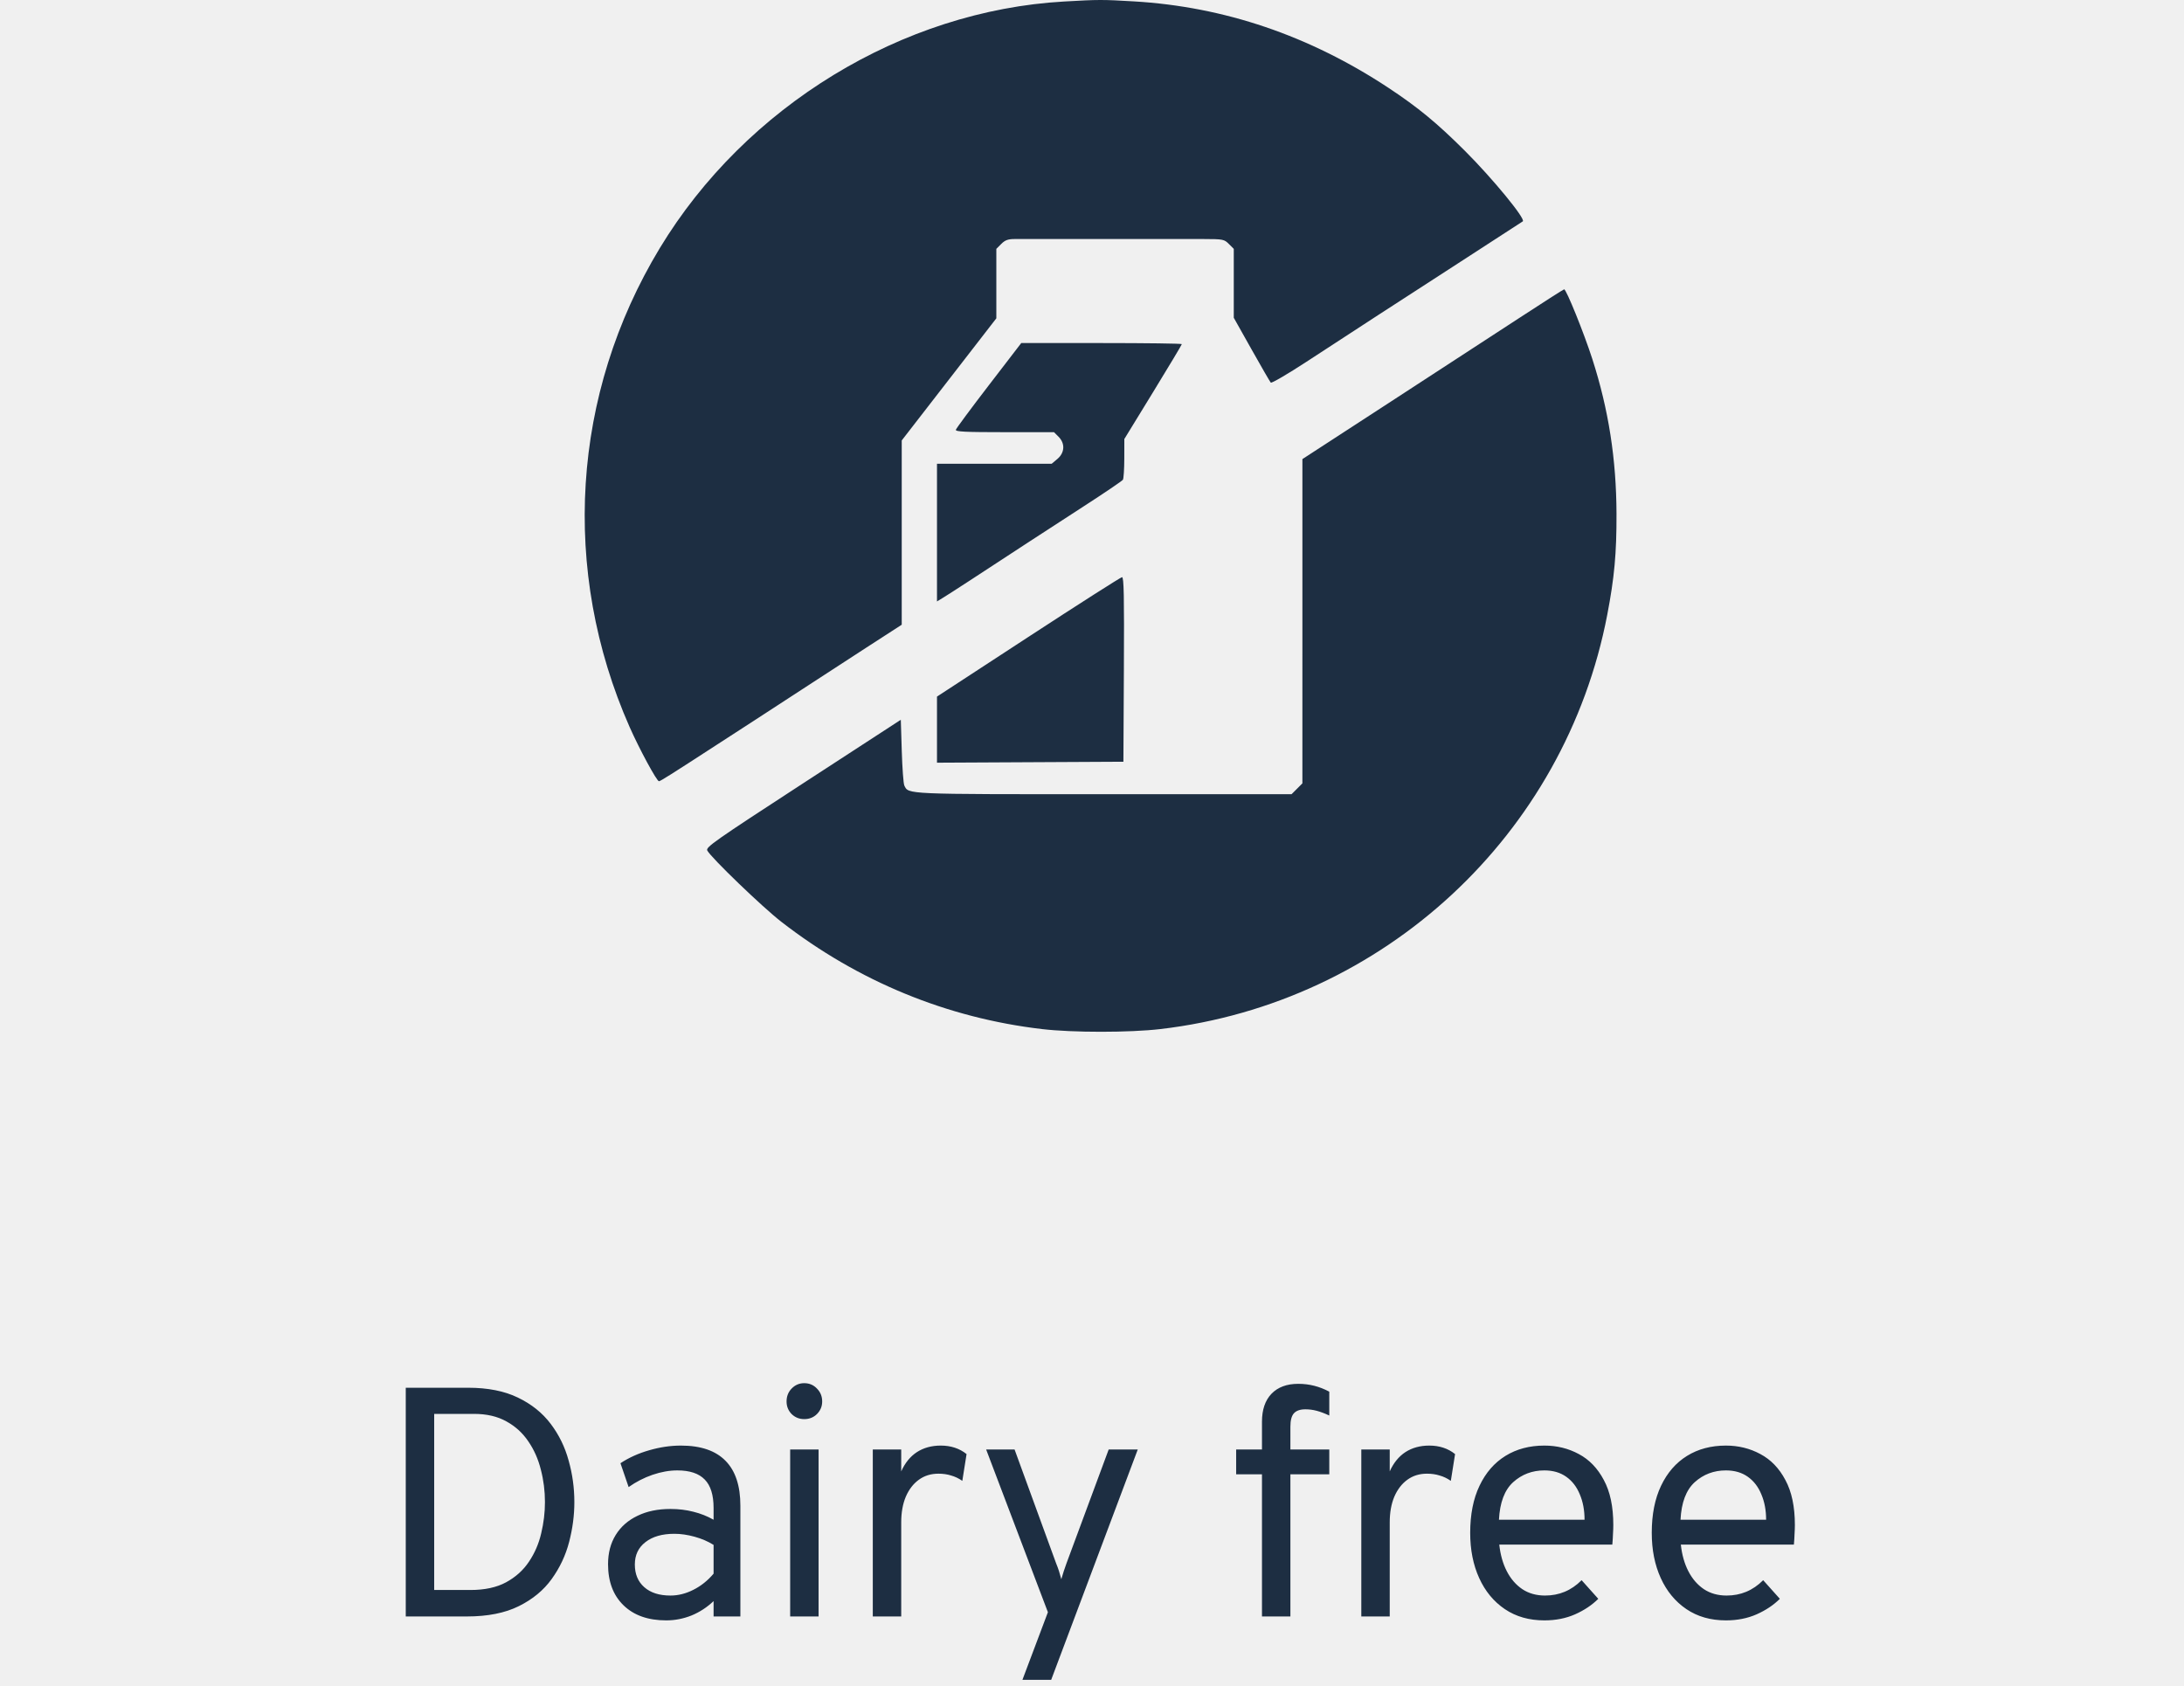
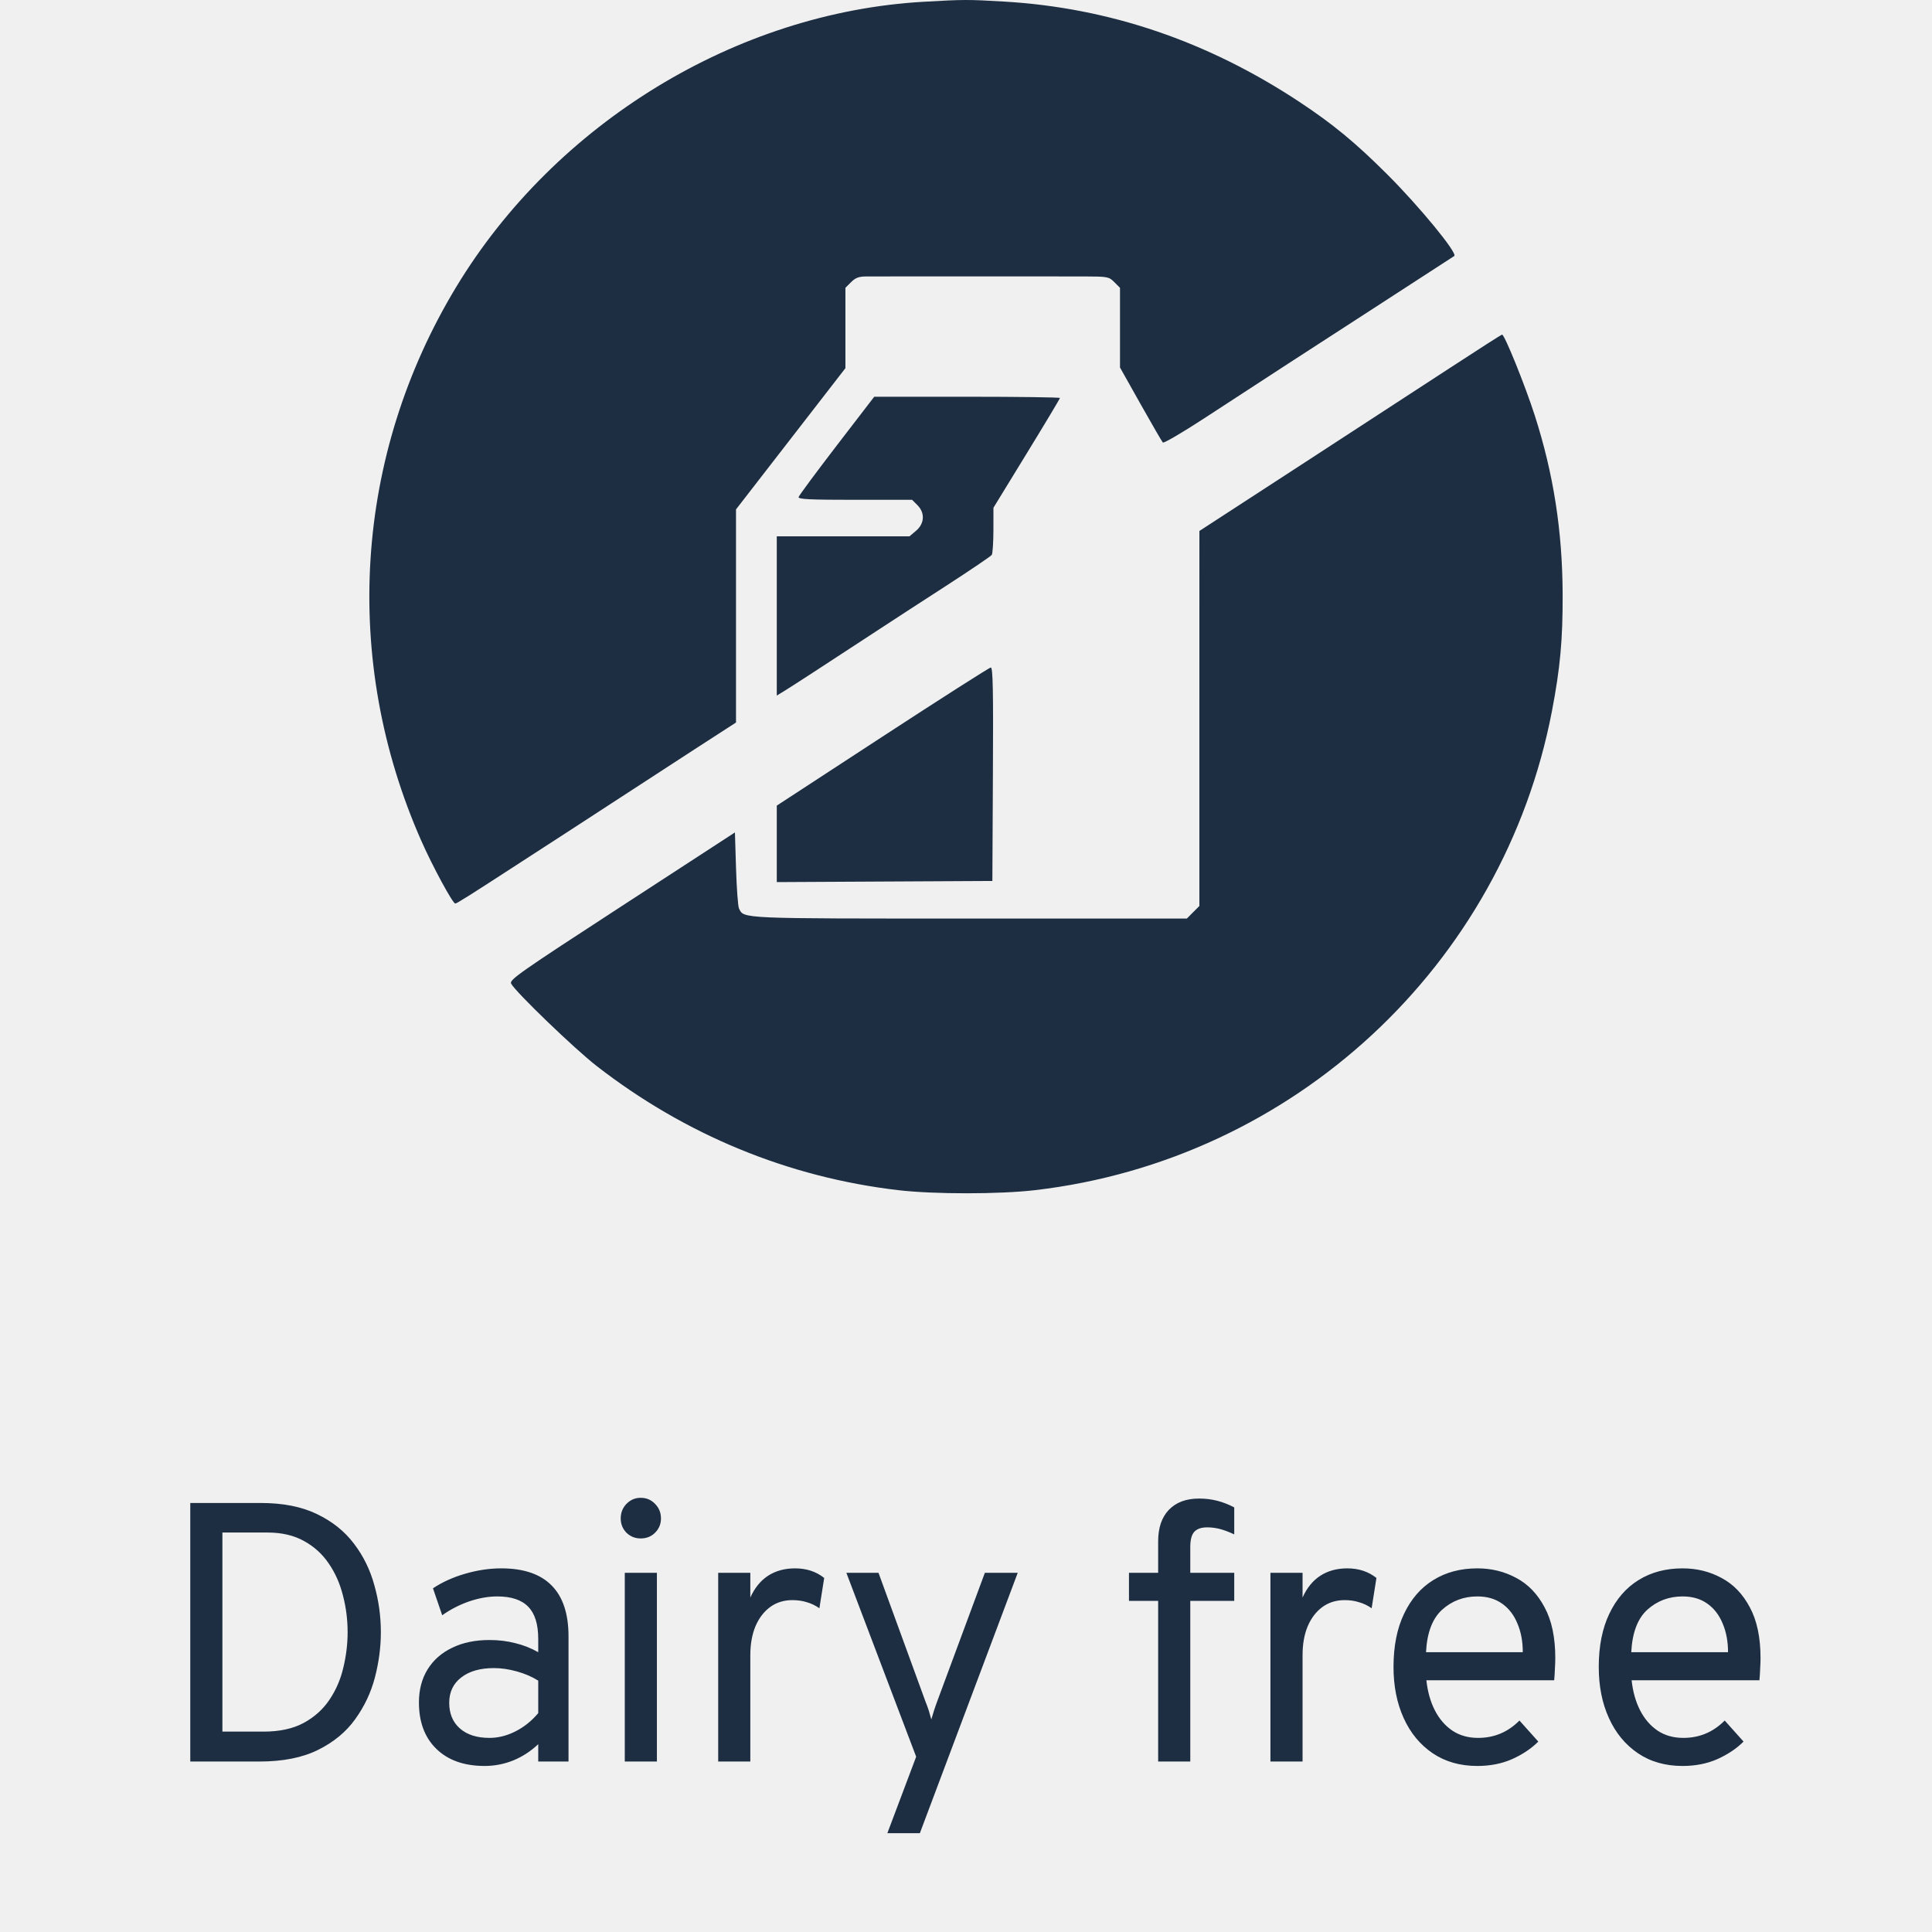
- <svg xmlns="http://www.w3.org/2000/svg" width="127" height="98" viewBox="0 0 127 98" fill="none">
-   <g clip-path="url(#clip0_102_37)">
-     <path fill-rule="evenodd" clip-rule="evenodd" d="M61.874 0.088C52.468 0.622 43.356 6.181 38.367 14.429C33.239 22.908 32.592 33.175 36.613 42.279C37.178 43.557 38.191 45.43 38.318 45.43C38.398 45.43 38.995 45.054 41.65 43.33C42.213 42.964 43.197 42.328 43.835 41.915C44.474 41.502 45.739 40.679 46.647 40.085C47.554 39.492 49.228 38.404 50.366 37.667L52.436 36.329V30.971V25.613L55.187 22.062L57.937 18.511V16.492V14.472L58.221 14.187C58.445 13.963 58.612 13.902 59.003 13.9C59.646 13.896 68.408 13.896 69.976 13.9C71.126 13.903 71.186 13.914 71.459 14.187L71.744 14.472V16.475V18.478L72.779 20.32C73.348 21.333 73.851 22.202 73.896 22.25C73.942 22.298 74.871 21.756 75.962 21.044C79.837 18.516 80.471 18.104 84.471 15.518C86.696 14.079 88.532 12.889 88.552 12.872C88.723 12.726 86.797 10.382 85.182 8.769C83.575 7.165 82.451 6.238 80.75 5.115C76.14 2.07 71.19 0.389 65.925 0.08C64.083 -0.028 63.914 -0.028 61.874 0.088ZM88.295 18.524C86.869 19.456 83.459 21.677 80.718 23.458L75.735 26.697L75.735 36.126L75.734 45.554L75.419 45.87L75.104 46.185H64.196C52.547 46.185 52.836 46.198 52.586 45.677C52.535 45.571 52.468 44.667 52.438 43.67L52.382 41.856L46.699 45.552C41.523 48.92 41.027 49.268 41.129 49.46C41.357 49.885 44.326 52.744 45.434 53.604C49.895 57.067 55.069 59.197 60.594 59.843C62.381 60.053 65.687 60.052 67.479 59.842C80.471 58.321 91.007 48.552 93.462 35.75C93.877 33.59 94.007 32.162 94 29.882C93.989 26.694 93.54 23.821 92.597 20.886C92.106 19.36 91.076 16.813 90.955 16.824C90.919 16.827 89.722 17.592 88.295 18.524ZM57.502 22.401C56.466 23.749 55.602 24.915 55.583 24.992C55.555 25.104 56.124 25.132 58.419 25.132H61.291L61.555 25.397C61.945 25.787 61.917 26.326 61.488 26.688L61.157 26.967H57.821H54.486V30.971V34.975L54.89 34.727C55.254 34.505 56.861 33.46 59.771 31.552C60.334 31.183 61.791 30.238 63.007 29.451C64.223 28.665 65.254 27.966 65.297 27.899C65.341 27.832 65.377 27.271 65.378 26.654L65.38 25.53L67.052 22.802C67.971 21.301 68.724 20.045 68.724 20.011C68.724 19.977 66.623 19.949 64.055 19.949H59.386L57.502 22.401ZM59.798 37.04L54.486 40.508V42.43V44.352L59.906 44.324L65.326 44.296L65.354 38.925C65.376 34.659 65.354 33.555 65.246 33.563C65.171 33.569 62.719 35.133 59.798 37.04Z" fill="#1D2E42" />
-     <path d="M23.595 94V80.7H27.224C28.364 80.7 29.327 80.89 30.112 81.27C30.904 81.65 31.541 82.16 32.022 82.799C32.503 83.433 32.852 84.145 33.067 84.937C33.289 85.722 33.399 86.527 33.399 87.35C33.399 88.116 33.298 88.889 33.095 89.668C32.893 90.447 32.554 91.166 32.079 91.825C31.61 92.477 30.974 93.002 30.169 93.401C29.365 93.8 28.358 94 27.148 94H23.595ZM25.248 92.461H27.357C28.187 92.461 28.877 92.312 29.428 92.014C29.986 91.71 30.429 91.311 30.758 90.817C31.094 90.317 31.332 89.766 31.471 89.165C31.617 88.556 31.689 87.952 31.689 87.35C31.689 86.704 31.61 86.077 31.452 85.469C31.3 84.855 31.056 84.304 30.72 83.816C30.391 83.328 29.967 82.942 29.447 82.657C28.928 82.366 28.301 82.22 27.566 82.22H25.248V92.461ZM38.74 94.228C37.688 94.228 36.862 93.937 36.26 93.354C35.658 92.771 35.358 91.973 35.358 90.96C35.358 90.308 35.506 89.741 35.804 89.26C36.102 88.778 36.523 88.408 37.068 88.148C37.612 87.882 38.252 87.749 38.987 87.749C39.462 87.749 39.905 87.803 40.317 87.91C40.735 88.012 41.127 88.167 41.495 88.376V87.692C41.495 86.938 41.324 86.387 40.982 86.039C40.64 85.684 40.108 85.507 39.386 85.507C38.923 85.507 38.442 85.593 37.942 85.763C37.448 85.934 36.985 86.172 36.555 86.476L36.08 85.089C36.567 84.766 37.121 84.516 37.742 84.338C38.369 84.155 38.987 84.063 39.595 84.063C40.747 84.063 41.612 84.358 42.188 84.947C42.764 85.529 43.053 86.4 43.053 87.559V94H41.495V93.107C41.115 93.468 40.687 93.747 40.212 93.943C39.737 94.133 39.246 94.228 38.74 94.228ZM38.987 92.784C39.436 92.784 39.88 92.673 40.317 92.451C40.76 92.23 41.153 91.916 41.495 91.511V89.839C41.172 89.636 40.804 89.478 40.393 89.364C39.981 89.25 39.588 89.193 39.215 89.193C38.505 89.193 37.945 89.355 37.533 89.677C37.121 89.994 36.916 90.428 36.916 90.979C36.916 91.536 37.099 91.977 37.467 92.299C37.834 92.623 38.341 92.784 38.987 92.784ZM45.948 94V84.291H47.601V94H45.948ZM46.765 82.524C46.48 82.524 46.236 82.426 46.033 82.23C45.837 82.027 45.739 81.783 45.739 81.498C45.739 81.2 45.837 80.95 46.033 80.748C46.236 80.538 46.48 80.434 46.765 80.434C47.062 80.434 47.309 80.538 47.506 80.748C47.708 80.95 47.81 81.2 47.81 81.498C47.81 81.783 47.708 82.027 47.506 82.23C47.309 82.426 47.062 82.524 46.765 82.524ZM50.753 94V84.291H52.406V85.564C52.627 85.07 52.931 84.696 53.318 84.443C53.71 84.19 54.173 84.063 54.705 84.063C55.294 84.063 55.794 84.228 56.206 84.557L55.959 86.115C55.75 85.969 55.531 85.865 55.303 85.802C55.082 85.732 54.838 85.697 54.572 85.697C54.135 85.697 53.755 85.814 53.432 86.049C53.109 86.283 52.855 86.612 52.672 87.037C52.494 87.461 52.406 87.958 52.406 88.528V94H50.753ZM59.454 97.686L60.936 93.753L57.345 84.291H58.998L61.411 90.903C61.481 91.074 61.538 91.229 61.582 91.368C61.626 91.508 61.671 91.663 61.715 91.834C61.766 91.663 61.813 91.508 61.858 91.368C61.902 91.229 61.956 91.074 62.019 90.903L64.47 84.291H66.161L61.126 97.686H59.454ZM73.384 94V85.735H71.883V84.291H73.384V82.676C73.384 81.979 73.567 81.438 73.935 81.052C74.308 80.665 74.828 80.472 75.493 80.472C75.816 80.472 76.126 80.51 76.424 80.586C76.722 80.662 77.013 80.776 77.298 80.928V82.315C77.025 82.188 76.782 82.097 76.566 82.04C76.351 81.983 76.132 81.954 75.911 81.954C75.6 81.954 75.376 82.033 75.236 82.192C75.103 82.344 75.037 82.6 75.037 82.961V84.291H77.298V85.735H75.037V94H73.384ZM79.16 94V84.291H80.813V85.564C81.035 85.07 81.339 84.696 81.725 84.443C82.118 84.19 82.58 84.063 83.112 84.063C83.701 84.063 84.201 84.228 84.613 84.557L84.366 86.115C84.157 85.969 83.939 85.865 83.71 85.802C83.489 85.732 83.245 85.697 82.979 85.697C82.542 85.697 82.162 85.814 81.839 86.049C81.516 86.283 81.263 86.612 81.079 87.037C80.902 87.461 80.813 87.958 80.813 88.528V94H79.16ZM89.805 94.228C88.919 94.228 88.152 94.01 87.506 93.573C86.86 93.135 86.363 92.534 86.015 91.767C85.666 91.001 85.492 90.124 85.492 89.136C85.492 88.066 85.673 87.154 86.034 86.4C86.395 85.64 86.898 85.061 87.544 84.662C88.19 84.263 88.944 84.063 89.805 84.063C90.534 84.063 91.202 84.228 91.81 84.557C92.418 84.88 92.902 85.383 93.263 86.067C93.631 86.745 93.814 87.616 93.814 88.68C93.814 88.832 93.808 89.009 93.795 89.212C93.789 89.408 93.776 89.611 93.757 89.82H87.183C87.247 90.409 87.392 90.925 87.62 91.368C87.848 91.812 88.149 92.16 88.523 92.413C88.897 92.66 89.337 92.784 89.843 92.784C90.255 92.784 90.635 92.711 90.983 92.566C91.338 92.42 91.667 92.195 91.971 91.891L92.94 92.974C92.579 93.335 92.13 93.636 91.591 93.876C91.059 94.111 90.464 94.228 89.805 94.228ZM87.164 88.376H92.142C92.142 87.825 92.05 87.334 91.867 86.903C91.689 86.466 91.427 86.124 91.078 85.877C90.73 85.63 90.306 85.507 89.805 85.507C89.102 85.507 88.498 85.735 87.991 86.191C87.49 86.647 87.215 87.375 87.164 88.376ZM100.363 94.228C99.476 94.228 98.71 94.01 98.064 93.573C97.418 93.135 96.921 92.534 96.573 91.767C96.224 91.001 96.05 90.124 96.05 89.136C96.05 88.066 96.231 87.154 96.591 86.4C96.953 85.64 97.456 85.061 98.102 84.662C98.748 84.263 99.502 84.063 100.363 84.063C101.091 84.063 101.759 84.228 102.367 84.557C102.975 84.88 103.46 85.383 103.821 86.067C104.188 86.745 104.372 87.616 104.372 88.68C104.372 88.832 104.366 89.009 104.353 89.212C104.347 89.408 104.334 89.611 104.315 89.82H97.741C97.804 90.409 97.95 90.925 98.178 91.368C98.406 91.812 98.707 92.16 99.081 92.413C99.454 92.66 99.894 92.784 100.401 92.784C100.813 92.784 101.193 92.711 101.541 92.566C101.896 92.42 102.225 92.195 102.529 91.891L103.498 92.974C103.137 93.335 102.687 93.636 102.149 93.876C101.617 94.111 101.022 94.228 100.363 94.228ZM97.722 88.376H102.7C102.7 87.825 102.608 87.334 102.424 86.903C102.247 86.466 101.984 86.124 101.636 85.877C101.288 85.63 100.863 85.507 100.363 85.507C99.66 85.507 99.055 85.735 98.549 86.191C98.048 86.647 97.773 87.375 97.722 88.376Z" fill="#1D2E42" />
-   </g>
-   <defs>
-     <clipPath id="clip0_102_37">
-       <rect width="127" height="98" fill="white" />
-     </clipPath>
-   </defs>
+ <svg xmlns="http://www.w3.org/2000/svg" width="68" height="68" viewBox="0 0 68 68" fill="none">
+   <path fill-rule="evenodd" clip-rule="evenodd" d="M32.512 0.062C25.928 0.435 19.55 4.326 16.057 10.1C12.467 16.036 12.014 23.223 14.829 29.595C15.224 30.49 15.934 31.801 16.023 31.801C16.079 31.801 16.497 31.538 18.355 30.331C18.749 30.075 19.438 29.629 19.885 29.34C20.332 29.052 21.217 28.475 21.853 28.06C22.488 27.644 23.66 26.883 24.456 26.367L25.905 25.43V21.68V17.929L27.831 15.443L29.756 12.958V11.544V10.13L29.955 9.931C30.112 9.774 30.228 9.731 30.502 9.73C30.952 9.727 37.085 9.727 38.183 9.73C38.988 9.732 39.031 9.74 39.221 9.931L39.42 10.13V11.532V12.934L40.145 14.224C40.544 14.933 40.896 15.541 40.928 15.575C40.959 15.609 41.61 15.229 42.373 14.731C45.086 12.961 45.53 12.673 48.33 10.862C49.887 9.855 51.172 9.022 51.186 9.01C51.306 8.908 49.958 7.267 48.827 6.138C47.702 5.015 46.916 4.367 45.725 3.58C42.498 1.449 39.033 0.272 35.348 0.056C34.058 -0.02 33.94 -0.019 32.512 0.062ZM51.007 12.967C50.008 13.619 47.621 15.174 45.703 16.421L42.215 18.688L42.214 25.288L42.214 31.888L41.993 32.109L41.773 32.33H34.137C25.983 32.33 26.185 32.339 26.01 31.974C25.974 31.899 25.928 31.267 25.906 30.569L25.867 29.299L21.89 31.887C18.266 34.244 17.919 34.487 17.991 34.622C18.15 34.92 20.228 36.921 21.004 37.523C24.127 39.947 27.748 41.438 31.616 41.89C32.867 42.037 35.181 42.036 36.435 41.889C45.53 40.825 52.905 33.986 54.624 25.025C54.914 23.513 55.005 22.514 55 20.918C54.992 18.685 54.678 16.675 54.018 14.62C53.674 13.552 52.953 11.769 52.868 11.777C52.843 11.779 52.005 12.314 51.007 12.967ZM29.451 15.68C28.726 16.624 28.122 17.441 28.108 17.494C28.089 17.572 28.487 17.592 30.094 17.592H32.103L32.289 17.778C32.562 18.051 32.542 18.428 32.242 18.681L32.01 18.877H29.675H27.34V21.68V24.482L27.623 24.309C27.878 24.153 29.003 23.422 31.04 22.087C31.434 21.828 32.453 21.166 33.305 20.616C34.156 20.065 34.878 19.576 34.908 19.529C34.938 19.482 34.964 19.09 34.965 18.657L34.966 17.871L36.136 15.961C36.78 14.911 37.306 14.032 37.306 14.008C37.306 13.984 35.836 13.964 34.038 13.964H30.77L29.451 15.68ZM31.058 25.928L27.34 28.355V29.701V31.047L31.134 31.027L34.928 31.007L34.947 27.247C34.963 24.262 34.947 23.489 34.872 23.494C34.82 23.498 33.104 24.593 31.058 25.928Z" fill="#1D2E42" />
+   <path d="M6.697 62V52.9H9.18C9.96 52.9 10.618 53.03 11.156 53.29C11.697 53.55 12.133 53.899 12.462 54.337C12.792 54.77 13.03 55.257 13.177 55.799C13.329 56.336 13.405 56.887 13.405 57.45C13.405 57.974 13.335 58.503 13.197 59.036C13.058 59.569 12.826 60.061 12.501 60.511C12.181 60.958 11.745 61.318 11.195 61.59C10.645 61.864 9.956 62 9.128 62H6.697ZM7.828 60.947H9.271C9.839 60.947 10.311 60.845 10.688 60.642C11.069 60.434 11.373 60.16 11.598 59.822C11.828 59.48 11.99 59.103 12.085 58.691C12.185 58.276 12.235 57.862 12.235 57.45C12.235 57.008 12.181 56.579 12.072 56.163C11.968 55.743 11.802 55.366 11.572 55.032C11.347 54.698 11.056 54.434 10.701 54.239C10.345 54.04 9.917 53.94 9.414 53.94H7.828V60.947ZM17.059 62.156C16.339 62.156 15.774 61.957 15.362 61.558C14.95 61.159 14.745 60.613 14.745 59.92C14.745 59.474 14.847 59.086 15.05 58.757C15.254 58.427 15.542 58.174 15.915 57.996C16.287 57.814 16.725 57.723 17.228 57.723C17.553 57.723 17.856 57.76 18.138 57.834C18.424 57.903 18.692 58.009 18.944 58.152V57.684C18.944 57.168 18.827 56.791 18.593 56.553C18.359 56.31 17.995 56.189 17.501 56.189C17.184 56.189 16.855 56.248 16.513 56.364C16.175 56.481 15.858 56.644 15.564 56.852L15.239 55.903C15.572 55.682 15.951 55.511 16.376 55.389C16.805 55.264 17.228 55.201 17.644 55.201C18.432 55.201 19.024 55.403 19.418 55.806C19.812 56.204 20.01 56.8 20.01 57.593V62H18.944V61.389C18.684 61.636 18.391 61.827 18.066 61.961C17.741 62.091 17.405 62.156 17.059 62.156ZM17.228 61.168C17.535 61.168 17.839 61.092 18.138 60.941C18.441 60.789 18.71 60.574 18.944 60.297V59.153C18.723 59.014 18.471 58.906 18.19 58.828C17.908 58.75 17.639 58.711 17.384 58.711C16.898 58.711 16.515 58.822 16.233 59.042C15.951 59.259 15.811 59.556 15.811 59.933C15.811 60.314 15.936 60.615 16.188 60.837C16.439 61.057 16.786 61.168 17.228 61.168ZM21.99 62V55.357H23.121V62H21.99ZM22.549 54.148C22.354 54.148 22.188 54.081 22.049 53.947C21.915 53.808 21.847 53.641 21.847 53.446C21.847 53.242 21.915 53.071 22.049 52.932C22.188 52.789 22.354 52.718 22.549 52.718C22.753 52.718 22.922 52.789 23.056 52.932C23.195 53.071 23.264 53.242 23.264 53.446C23.264 53.641 23.195 53.808 23.056 53.947C22.922 54.081 22.753 54.148 22.549 54.148ZM25.278 62V55.357H26.409V56.228C26.561 55.89 26.769 55.634 27.033 55.461C27.302 55.288 27.618 55.201 27.982 55.201C28.385 55.201 28.728 55.314 29.009 55.539L28.84 56.605C28.697 56.505 28.548 56.434 28.392 56.391C28.24 56.343 28.073 56.319 27.891 56.319C27.592 56.319 27.332 56.399 27.111 56.559C26.89 56.72 26.717 56.945 26.591 57.236C26.47 57.526 26.409 57.866 26.409 58.256V62H25.278ZM31.232 64.522L32.246 61.831L29.789 55.357H30.92L32.571 59.881C32.618 59.998 32.657 60.104 32.688 60.2C32.718 60.295 32.748 60.401 32.779 60.518C32.813 60.401 32.846 60.295 32.876 60.2C32.907 60.104 32.943 59.998 32.987 59.881L34.664 55.357H35.821L32.376 64.522H31.232ZM40.763 62V56.345H39.736V55.357H40.763V54.252C40.763 53.775 40.888 53.405 41.14 53.141C41.395 52.876 41.751 52.744 42.206 52.744C42.427 52.744 42.639 52.77 42.843 52.822C43.046 52.874 43.246 52.952 43.441 53.056V54.005C43.254 53.918 43.087 53.855 42.94 53.816C42.793 53.778 42.643 53.758 42.492 53.758C42.279 53.758 42.126 53.812 42.03 53.92C41.939 54.025 41.894 54.2 41.894 54.447V55.357H43.441V56.345H41.894V62H40.763ZM44.715 62V55.357H45.846V56.228C45.997 55.89 46.205 55.634 46.47 55.461C46.738 55.288 47.055 55.201 47.419 55.201C47.822 55.201 48.164 55.314 48.446 55.539L48.277 56.605C48.134 56.505 47.984 56.434 47.828 56.391C47.677 56.343 47.51 56.319 47.328 56.319C47.029 56.319 46.769 56.399 46.548 56.559C46.327 56.72 46.153 56.945 46.028 57.236C45.906 57.526 45.846 57.866 45.846 58.256V62H44.715ZM51.998 62.156C51.392 62.156 50.867 62.007 50.425 61.708C49.983 61.408 49.643 60.997 49.405 60.472C49.167 59.948 49.047 59.348 49.047 58.672C49.047 57.94 49.171 57.316 49.418 56.8C49.665 56.28 50.009 55.883 50.451 55.611C50.893 55.337 51.409 55.201 51.998 55.201C52.497 55.201 52.954 55.314 53.37 55.539C53.786 55.76 54.117 56.105 54.364 56.572C54.616 57.036 54.741 57.632 54.741 58.36C54.741 58.464 54.737 58.585 54.728 58.724C54.724 58.858 54.715 58.997 54.702 59.14H50.204C50.248 59.543 50.347 59.896 50.503 60.2C50.659 60.503 50.865 60.741 51.121 60.914C51.377 61.084 51.678 61.168 52.024 61.168C52.306 61.168 52.566 61.118 52.804 61.019C53.047 60.919 53.272 60.765 53.48 60.557L54.143 61.298C53.896 61.545 53.589 61.751 53.22 61.916C52.856 62.076 52.449 62.156 51.998 62.156ZM50.191 58.152H53.597C53.597 57.775 53.535 57.439 53.409 57.145C53.288 56.846 53.108 56.611 52.869 56.443C52.631 56.273 52.341 56.189 51.998 56.189C51.517 56.189 51.104 56.345 50.757 56.657C50.415 56.969 50.226 57.467 50.191 58.152ZM59.222 62.156C58.615 62.156 58.091 62.007 57.649 61.708C57.207 61.408 56.867 60.997 56.629 60.472C56.39 59.948 56.271 59.348 56.271 58.672C56.271 57.94 56.395 57.316 56.642 56.8C56.889 56.28 57.233 55.883 57.675 55.611C58.117 55.337 58.633 55.201 59.222 55.201C59.72 55.201 60.178 55.314 60.593 55.539C61.01 55.76 61.341 56.105 61.588 56.572C61.839 57.036 61.965 57.632 61.965 58.36C61.965 58.464 61.961 58.585 61.952 58.724C61.948 58.858 61.939 58.997 61.926 59.14H57.428C57.471 59.543 57.571 59.896 57.727 60.2C57.883 60.503 58.089 60.741 58.344 60.914C58.6 61.084 58.901 61.168 59.248 61.168C59.53 61.168 59.79 61.118 60.028 61.019C60.271 60.919 60.496 60.765 60.704 60.557L61.367 61.298C61.12 61.545 60.812 61.751 60.444 61.916C60.08 62.076 59.673 62.156 59.222 62.156ZM57.415 58.152H60.821C60.821 57.775 60.758 57.439 60.633 57.145C60.511 56.846 60.331 56.611 60.093 56.443C59.855 56.273 59.564 56.189 59.222 56.189C58.741 56.189 58.327 56.345 57.98 56.657C57.638 56.969 57.45 57.467 57.415 58.152Z" fill="#1D2E42" />
</svg>
